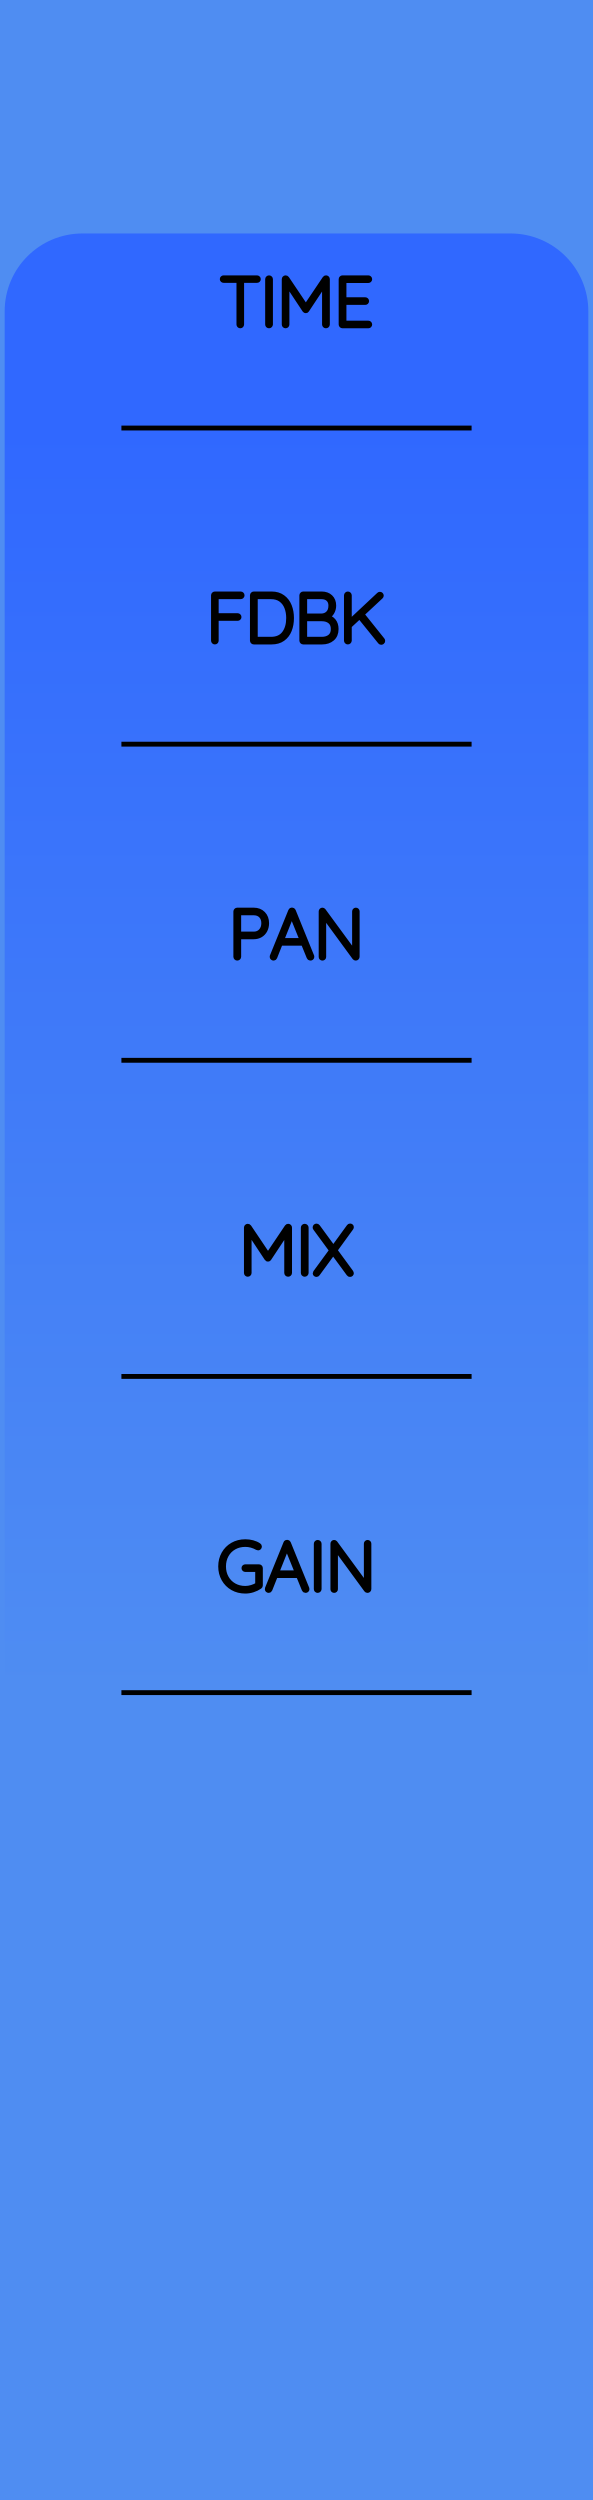
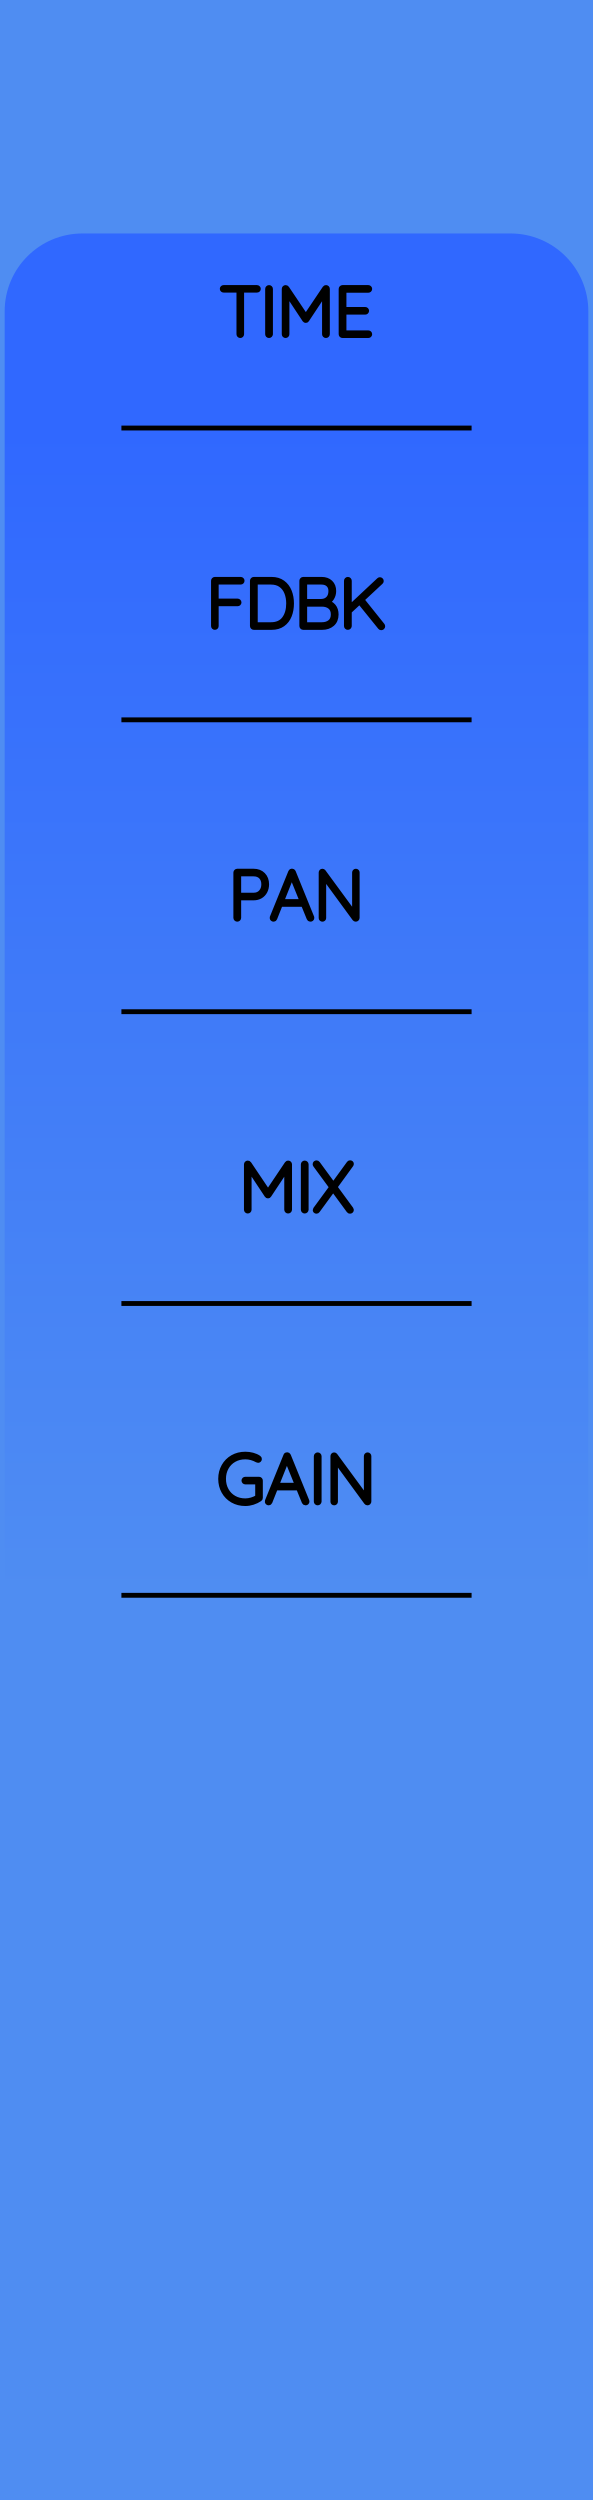
<svg xmlns="http://www.w3.org/2000/svg" width="30.48mm" height="128.50mm" viewBox="0 0 30.48 128.50">
  <g id="PanelLayer">
    <defs>
-       <linearGradient id="gradient_controls" x1="0" y1="22" x2="0" y2="87" gradientUnits="userSpaceOnUse">
+       <linearGradient id="gradient_controls" x1="0" y1="22" x2="0" y2="82" gradientUnits="userSpaceOnUse">
        <stop style="stop-color:#3068ff;stop-opacity:1;" offset="0" />
        <stop style="stop-color:#4f8df2;stop-opacity:1;" offset="1" />
      </linearGradient>
    </defs>
    <rect id="border_rect" width="30.48" height="128.5" x="0" y="0" style="display:inline;fill:#4f8df2;fill-opacity:1;stroke:none;" />
-     <path id="controls_art" d="M 0.24,87.00 L 0.24,16.00 A 4 4 0 0 1 4.24 12 L 26.24,12.00 A 4 4 0 0 1 30.24 16 L 30.24,12.00 L 30.24,87.00 z" style="fill:url(#gradient_controls);fill-opacity:1;stroke-width:0;" />
+     <path id="controls_art" d="M 0.24,82.00 L 0.24,16.00 A 4 4 0 0 1 4.24 12 L 26.24,12.00 A 4 4 0 0 1 30.24 16 L 30.24,12.00 L 30.24,82.00 z" style="fill:url(#gradient_controls);fill-opacity:1;stroke-width:0;" />
    <path d="M 6.24,22.00 L 24.24,22.00 z " style="stroke:#000000;stroke-width:0.25;stroke-linecap:round;stroke-linejoin:bevel;stroke-dasharray:none" />
-     <path d="M13.279 14.346Q13.279 14.378 13.259 14.396Q13.24 14.413 13.208 14.413H12.421V16.678Q12.421 16.706 12.4 16.728Q12.379 16.749 12.351 16.749Q12.319 16.749 12.3 16.728Q12.28 16.706 12.28 16.678V14.413H11.493Q11.465 14.413 11.444 14.394Q11.423 14.375 11.423 14.346Q11.423 14.318 11.444 14.299Q11.465 14.279 11.493 14.279H13.208Q13.236 14.279 13.257 14.299Q13.279 14.318 13.279 14.346ZM13.829 16.749Q13.794 16.749 13.774 16.728Q13.755 16.706 13.755 16.675V14.354Q13.755 14.322 13.776 14.301Q13.797 14.279 13.829 14.279Q13.861 14.279 13.882 14.301Q13.903 14.322 13.903 14.354V16.675Q13.899 16.706 13.878 16.728Q13.857 16.749 13.829 16.749ZM16.828 14.35V16.678Q16.828 16.706 16.805 16.728Q16.782 16.749 16.753 16.749Q16.722 16.749 16.701 16.728Q16.679 16.706 16.679 16.678V14.569L15.769 15.944Q15.752 15.973 15.72 15.973Q15.681 15.973 15.663 15.944L14.75 14.565V16.678Q14.75 16.706 14.729 16.728Q14.707 16.749 14.679 16.749Q14.647 16.749 14.628 16.728Q14.608 16.706 14.608 16.678V14.35Q14.608 14.325 14.628 14.302Q14.647 14.279 14.676 14.279Q14.721 14.279 14.743 14.311L15.72 15.765L16.697 14.311Q16.725 14.272 16.764 14.279Q16.792 14.283 16.81 14.302Q16.828 14.322 16.828 14.35ZM19.004 16.678Q19.004 16.71 18.983 16.729Q18.962 16.749 18.934 16.749H17.604Q17.575 16.749 17.554 16.728Q17.533 16.706 17.533 16.678V14.35Q17.533 14.322 17.554 14.301Q17.575 14.279 17.604 14.279H18.934Q18.962 14.279 18.983 14.301Q19.004 14.322 19.004 14.35Q19.004 14.382 18.983 14.401Q18.962 14.421 18.934 14.421H17.681V15.405H18.775Q18.803 15.405 18.824 15.426Q18.845 15.447 18.845 15.475Q18.845 15.507 18.824 15.527Q18.803 15.546 18.775 15.546H17.681V16.608H18.934Q18.962 16.608 18.983 16.629Q19.004 16.65 19.004 16.678Z" style="stroke:#000000;stroke-width:0.25;stroke-linecap:round;stroke-linejoin:bevel" />
-     <path d="M 6.24,38.25 L 24.24,38.25 z " style="stroke:#000000;stroke-width:0.25;stroke-linecap:round;stroke-linejoin:bevel;stroke-dasharray:none" />
-     <path d="M12.444 30.6Q12.444 30.632 12.423 30.651Q12.402 30.671 12.374 30.671H11.114V31.644H12.215Q12.243 31.644 12.264 31.665Q12.286 31.686 12.286 31.715Q12.286 31.747 12.264 31.766Q12.243 31.785 12.215 31.785H11.114V32.928Q11.114 32.956 11.095 32.978Q11.075 32.999 11.044 32.999Q11.012 32.999 10.993 32.978Q10.973 32.956 10.973 32.928V30.6Q10.973 30.572 10.994 30.551Q11.015 30.529 11.044 30.529H12.374Q12.402 30.529 12.423 30.551Q12.444 30.572 12.444 30.6ZM14.984 31.764Q14.984 32.113 14.873 32.392Q14.762 32.671 14.533 32.835Q14.303 32.999 13.961 32.999H13.044Q13.016 32.999 12.995 32.978Q12.973 32.956 12.973 32.928V30.6Q12.973 30.572 12.995 30.551Q13.016 30.529 13.044 30.529H13.961Q14.3 30.529 14.531 30.699Q14.762 30.868 14.873 31.148Q14.984 31.429 14.984 31.764ZM14.836 31.764Q14.836 31.464 14.739 31.215Q14.642 30.967 14.439 30.819Q14.236 30.671 13.926 30.671H13.122V32.858H13.926Q14.384 32.858 14.61 32.556Q14.836 32.255 14.836 31.764ZM17.277 32.332Q17.277 32.653 17.074 32.826Q16.872 32.999 16.558 32.999H15.584Q15.556 32.999 15.535 32.978Q15.513 32.956 15.513 32.928V30.6Q15.513 30.572 15.535 30.551Q15.556 30.529 15.584 30.529H16.533Q16.815 30.529 16.985 30.692Q17.154 30.854 17.154 31.129Q17.154 31.327 17.055 31.487Q16.956 31.648 16.78 31.708Q17.006 31.75 17.142 31.912Q17.277 32.075 17.277 32.332ZM16.515 30.671H15.662V31.662H16.515Q16.734 31.658 16.87 31.519Q17.006 31.38 17.006 31.126Q17.006 30.917 16.877 30.794Q16.748 30.671 16.515 30.671ZM17.129 32.332Q17.129 32.071 16.967 31.939Q16.805 31.806 16.54 31.806H15.662V32.858H16.54Q16.805 32.858 16.967 32.725Q17.129 32.593 17.129 32.332ZM19.673 32.942Q19.673 32.981 19.646 32.999Q19.62 33.017 19.591 33.017Q19.563 33.017 19.542 32.992L18.484 31.683L17.955 32.173V32.925Q17.951 32.956 17.93 32.978Q17.909 32.999 17.881 32.999Q17.845 32.999 17.826 32.978Q17.806 32.956 17.806 32.925V30.604Q17.806 30.572 17.828 30.551Q17.849 30.529 17.881 30.529Q17.912 30.529 17.933 30.551Q17.955 30.572 17.955 30.604V31.993L19.479 30.565Q19.5 30.544 19.528 30.544Q19.556 30.544 19.577 30.565Q19.599 30.586 19.599 30.614Q19.599 30.642 19.577 30.663L18.6 31.574L19.655 32.893Q19.673 32.918 19.673 32.942Z" style="stroke:#000000;stroke-width:0.25;stroke-linecap:round;stroke-linejoin:bevel" />
-     <path d="M 6.24,54.50 L 24.24,54.50 z " style="stroke:#000000;stroke-width:0.25;stroke-linecap:round;stroke-linejoin:bevel;stroke-dasharray:none" />
-     <path d="M13.705 47.453Q13.705 47.651 13.623 47.811Q13.54 47.972 13.388 48.062Q13.236 48.152 13.039 48.152H12.27V49.178Q12.27 49.206 12.247 49.228Q12.224 49.249 12.195 49.249Q12.164 49.249 12.143 49.228Q12.121 49.206 12.121 49.178V46.85Q12.121 46.822 12.143 46.801Q12.164 46.779 12.192 46.779H13.039Q13.338 46.779 13.522 46.966Q13.705 47.153 13.705 47.453ZM13.557 47.453Q13.557 47.21 13.418 47.065Q13.279 46.92 13.039 46.92H12.27V48.011H13.039Q13.275 48.011 13.416 47.854Q13.557 47.697 13.557 47.453ZM16.03 49.182Q16.03 49.214 16.009 49.231Q15.988 49.249 15.956 49.249Q15.931 49.249 15.912 49.236Q15.893 49.224 15.886 49.203L15.589 48.476L15.593 48.483H14.411L14.125 49.203Q14.108 49.249 14.062 49.249Q14.03 49.249 14.011 49.231Q13.991 49.214 13.988 49.189Q13.984 49.175 13.991 49.154L14.94 46.818Q14.951 46.79 14.967 46.781Q14.982 46.772 15.007 46.772Q15.06 46.772 15.078 46.818L16.027 49.154Q16.03 49.164 16.03 49.182ZM14.467 48.342H15.536L14.997 47.012ZM18.359 46.846V49.171Q18.359 49.21 18.337 49.229Q18.316 49.249 18.285 49.249Q18.249 49.249 18.228 49.221L16.64 47.051V49.189Q16.64 49.214 16.621 49.231Q16.602 49.249 16.573 49.249Q16.542 49.249 16.524 49.231Q16.506 49.214 16.506 49.189V46.85Q16.506 46.815 16.526 46.797Q16.545 46.779 16.57 46.779Q16.602 46.779 16.623 46.804L18.224 48.988V46.846Q18.224 46.818 18.244 46.799Q18.263 46.779 18.291 46.779Q18.323 46.779 18.341 46.799Q18.359 46.818 18.359 46.846Z" style="stroke:#000000;stroke-width:0.25;stroke-linecap:round;stroke-linejoin:bevel" />
-     <path d="M 6.24,70.75 L 24.24,70.75 z " style="stroke:#000000;stroke-width:0.25;stroke-linecap:round;stroke-linejoin:bevel;stroke-dasharray:none" />
-     <path d="M14.884 63.1V65.428Q14.884 65.457 14.861 65.478Q14.838 65.499 14.81 65.499Q14.778 65.499 14.757 65.478Q14.736 65.457 14.736 65.428V63.319L13.825 64.695Q13.808 64.723 13.776 64.723Q13.737 64.723 13.72 64.695L12.806 63.315V65.428Q12.806 65.457 12.785 65.478Q12.764 65.499 12.735 65.499Q12.704 65.499 12.684 65.478Q12.665 65.457 12.665 65.428V63.1Q12.665 63.075 12.684 63.052Q12.704 63.029 12.732 63.029Q12.778 63.029 12.799 63.061L13.776 64.515L14.753 63.061Q14.781 63.022 14.82 63.029Q14.848 63.033 14.866 63.052Q14.884 63.072 14.884 63.1ZM15.663 65.499Q15.628 65.499 15.609 65.478Q15.589 65.457 15.589 65.425V63.103Q15.589 63.072 15.61 63.051Q15.632 63.029 15.663 63.029Q15.695 63.029 15.716 63.051Q15.737 63.072 15.737 63.103V65.425Q15.734 65.457 15.713 65.478Q15.692 65.499 15.663 65.499ZM18.045 65.397Q18.062 65.421 18.062 65.439Q18.062 65.471 18.041 65.49Q18.02 65.509 17.988 65.509Q17.949 65.509 17.932 65.481L17.124 64.38L16.32 65.481Q16.302 65.509 16.267 65.509Q16.235 65.509 16.217 65.49Q16.2 65.471 16.2 65.449Q16.2 65.432 16.217 65.404L17.046 64.271L16.21 63.132Q16.196 63.114 16.196 63.089Q16.196 63.058 16.217 63.038Q16.238 63.019 16.267 63.019Q16.309 63.019 16.327 63.047L17.134 64.151L17.939 63.044Q17.96 63.015 17.992 63.015Q18.023 63.015 18.043 63.031Q18.062 63.047 18.062 63.072Q18.062 63.096 18.045 63.121L17.216 64.264Z" style="stroke:#000000;stroke-width:0.25;stroke-linecap:round;stroke-linejoin:bevel" />
-     <path d="M 6.24,87.00 L 24.24,87.00 z " style="stroke:#000000;stroke-width:0.25;stroke-linecap:round;stroke-linejoin:bevel;stroke-dasharray:none" />
-     <path d="M13.384 80.602V81.488Q13.384 81.53 13.353 81.551Q13.19 81.661 12.998 81.722Q12.806 81.784 12.608 81.784Q12.245 81.784 11.957 81.62Q11.67 81.456 11.506 81.167Q11.342 80.877 11.342 80.514Q11.342 80.151 11.506 79.862Q11.67 79.572 11.957 79.408Q12.245 79.244 12.608 79.244Q12.806 79.244 12.984 79.292Q13.162 79.339 13.303 79.435Q13.335 79.456 13.335 79.495Q13.335 79.526 13.312 79.546Q13.289 79.565 13.268 79.565Q13.25 79.565 13.222 79.551Q12.926 79.385 12.608 79.385Q12.284 79.385 12.03 79.53Q11.776 79.674 11.633 79.932Q11.49 80.19 11.49 80.514Q11.49 80.839 11.633 81.096Q11.776 81.354 12.03 81.498Q12.284 81.643 12.608 81.643Q12.771 81.643 12.938 81.592Q13.106 81.541 13.243 81.456V80.673H12.608Q12.58 80.673 12.559 80.652Q12.538 80.63 12.538 80.602Q12.538 80.571 12.559 80.551Q12.58 80.532 12.608 80.532H13.314Q13.346 80.532 13.365 80.553Q13.384 80.574 13.384 80.602ZM15.78 81.682Q15.78 81.714 15.759 81.731Q15.737 81.749 15.706 81.749Q15.681 81.749 15.662 81.737Q15.642 81.724 15.635 81.703L15.339 80.976L15.342 80.983H14.161L13.875 81.703Q13.857 81.749 13.811 81.749Q13.78 81.749 13.76 81.731Q13.741 81.714 13.737 81.689Q13.734 81.675 13.741 81.654L14.69 79.318Q14.7 79.29 14.716 79.281Q14.732 79.272 14.757 79.272Q14.81 79.272 14.827 79.318L15.776 81.654Q15.78 81.664 15.78 81.682ZM14.217 80.842H15.286L14.746 79.512ZM16.33 81.749Q16.295 81.749 16.275 81.728Q16.256 81.707 16.256 81.675V79.353Q16.256 79.322 16.277 79.301Q16.298 79.279 16.33 79.279Q16.362 79.279 16.383 79.301Q16.404 79.322 16.404 79.353V81.675Q16.401 81.707 16.38 81.728Q16.358 81.749 16.33 81.749ZM18.962 79.346V81.671Q18.962 81.71 18.941 81.729Q18.919 81.749 18.888 81.749Q18.852 81.749 18.831 81.721L17.244 79.551V81.689Q17.244 81.714 17.224 81.731Q17.205 81.749 17.177 81.749Q17.145 81.749 17.127 81.731Q17.11 81.714 17.11 81.689V79.35Q17.11 79.315 17.129 79.297Q17.148 79.279 17.173 79.279Q17.205 79.279 17.226 79.304L18.828 81.488V79.346Q18.828 79.318 18.847 79.299Q18.867 79.279 18.895 79.279Q18.927 79.279 18.944 79.299Q18.962 79.318 18.962 79.346Z" style="stroke:#000000;stroke-width:0.25;stroke-linecap:round;stroke-linejoin:bevel" />
+     <path d="M13.279 14.846Q13.279 14.878 13.259 14.896Q13.24 14.913 13.208 14.913H12.421V17.178Q12.421 17.206 12.4 17.228Q12.379 17.249 12.351 17.249Q12.319 17.249 12.3 17.228Q12.28 17.206 12.28 17.178V14.913H11.493Q11.465 14.913 11.444 14.894Q11.423 14.875 11.423 14.846Q11.423 14.818 11.444 14.799Q11.465 14.779 11.493 14.779H13.208Q13.236 14.779 13.257 14.799Q13.279 14.818 13.279 14.846ZM13.829 17.249Q13.794 17.249 13.774 17.228Q13.755 17.206 13.755 17.175V14.854Q13.755 14.822 13.776 14.801Q13.797 14.779 13.829 14.779Q13.861 14.779 13.882 14.801Q13.903 14.822 13.903 14.854V17.175Q13.899 17.206 13.878 17.228Q13.857 17.249 13.829 17.249ZM16.828 14.85V17.178Q16.828 17.206 16.805 17.228Q16.782 17.249 16.753 17.249Q16.722 17.249 16.701 17.228Q16.679 17.206 16.679 17.178V15.069L15.769 16.445Q15.752 16.473 15.72 16.473Q15.681 16.473 15.663 16.445L14.75 15.065V17.178Q14.75 17.206 14.729 17.228Q14.707 17.249 14.679 17.249Q14.647 17.249 14.628 17.228Q14.608 17.206 14.608 17.178V14.85Q14.608 14.825 14.628 14.802Q14.647 14.779 14.676 14.779Q14.721 14.779 14.743 14.811L15.72 16.265L16.697 14.811Q16.725 14.772 16.764 14.779Q16.792 14.783 16.81 14.802Q16.828 14.822 16.828 14.85ZM19.004 17.178Q19.004 17.21 18.983 17.229Q18.962 17.249 18.934 17.249H17.604Q17.575 17.249 17.554 17.228Q17.533 17.206 17.533 17.178V14.85Q17.533 14.822 17.554 14.801Q17.575 14.779 17.604 14.779H18.934Q18.962 14.779 18.983 14.801Q19.004 14.822 19.004 14.85Q19.004 14.882 18.983 14.901Q18.962 14.921 18.934 14.921H17.681V15.905H18.775Q18.803 15.905 18.824 15.926Q18.845 15.947 18.845 15.975Q18.845 16.007 18.824 16.026Q18.803 16.046 18.775 16.046H17.681V17.108H18.934Q18.962 17.108 18.983 17.129Q19.004 17.15 19.004 17.178Z" style="stroke:#000000;stroke-width:0.25;stroke-linecap:round;stroke-linejoin:bevel" />
+     <path d="M 6.24,37.00 L 24.24,37.00 z " style="stroke:#000000;stroke-width:0.25;stroke-linecap:round;stroke-linejoin:bevel;stroke-dasharray:none" />
+     <path d="M12.444 29.85Q12.444 29.882 12.423 29.901Q12.402 29.921 12.374 29.921H11.114V30.894H12.215Q12.243 30.894 12.264 30.915Q12.286 30.936 12.286 30.965Q12.286 30.997 12.264 31.016Q12.243 31.035 12.215 31.035H11.114V32.178Q11.114 32.206 11.095 32.228Q11.075 32.249 11.044 32.249Q11.012 32.249 10.993 32.228Q10.973 32.206 10.973 32.178V29.85Q10.973 29.822 10.994 29.801Q11.015 29.779 11.044 29.779H12.374Q12.402 29.779 12.423 29.801Q12.444 29.822 12.444 29.85ZM14.984 31.014Q14.984 31.363 14.873 31.642Q14.762 31.921 14.533 32.085Q14.303 32.249 13.961 32.249H13.044Q13.016 32.249 12.995 32.228Q12.973 32.206 12.973 32.178V29.85Q12.973 29.822 12.995 29.801Q13.016 29.779 13.044 29.779H13.961Q14.3 29.779 14.531 29.949Q14.762 30.118 14.873 30.398Q14.984 30.679 14.984 31.014ZM14.836 31.014Q14.836 30.714 14.739 30.465Q14.642 30.217 14.439 30.069Q14.236 29.921 13.926 29.921H13.122V32.108H13.926Q14.384 32.108 14.61 31.806Q14.836 31.505 14.836 31.014ZM17.277 31.582Q17.277 31.903 17.074 32.076Q16.872 32.249 16.558 32.249H15.584Q15.556 32.249 15.535 32.228Q15.513 32.206 15.513 32.178V29.85Q15.513 29.822 15.535 29.801Q15.556 29.779 15.584 29.779H16.533Q16.815 29.779 16.985 29.942Q17.154 30.104 17.154 30.379Q17.154 30.577 17.055 30.737Q16.956 30.898 16.78 30.958Q17.006 31 17.142 31.162Q17.277 31.325 17.277 31.582ZM16.515 29.921H15.662V30.912H16.515Q16.734 30.908 16.87 30.769Q17.006 30.63 17.006 30.376Q17.006 30.167 16.877 30.044Q16.748 29.921 16.515 29.921ZM17.129 31.582Q17.129 31.321 16.967 31.189Q16.805 31.056 16.54 31.056H15.662V32.108H16.54Q16.805 32.108 16.967 31.975Q17.129 31.843 17.129 31.582ZM19.673 32.192Q19.673 32.231 19.646 32.249Q19.62 32.267 19.591 32.267Q19.563 32.267 19.542 32.242L18.484 30.933L17.955 31.423V32.175Q17.951 32.206 17.93 32.228Q17.909 32.249 17.881 32.249Q17.845 32.249 17.826 32.228Q17.806 32.206 17.806 32.175V29.854Q17.806 29.822 17.828 29.801Q17.849 29.779 17.881 29.779Q17.912 29.779 17.933 29.801Q17.955 29.822 17.955 29.854V31.243L19.479 29.815Q19.5 29.794 19.528 29.794Q19.556 29.794 19.577 29.815Q19.599 29.836 19.599 29.864Q19.599 29.892 19.577 29.913L18.6 30.824L19.655 32.143Q19.673 32.168 19.673 32.192Z" style="stroke:#000000;stroke-width:0.25;stroke-linecap:round;stroke-linejoin:bevel" />
+     <path d="M 6.24,52.00 L 24.24,52.00 z " style="stroke:#000000;stroke-width:0.25;stroke-linecap:round;stroke-linejoin:bevel;stroke-dasharray:none" />
+     <path d="M13.705 45.453Q13.705 45.651 13.623 45.811Q13.54 45.972 13.388 46.062Q13.236 46.152 13.039 46.152H12.27V47.178Q12.27 47.206 12.247 47.228Q12.224 47.249 12.195 47.249Q12.164 47.249 12.143 47.228Q12.121 47.206 12.121 47.178V44.85Q12.121 44.822 12.143 44.801Q12.164 44.779 12.192 44.779H13.039Q13.338 44.779 13.522 44.966Q13.705 45.153 13.705 45.453ZM13.557 45.453Q13.557 45.21 13.418 45.065Q13.279 44.92 13.039 44.92H12.27V46.011H13.039Q13.275 46.011 13.416 45.854Q13.557 45.697 13.557 45.453ZM16.03 47.182Q16.03 47.214 16.009 47.231Q15.988 47.249 15.956 47.249Q15.931 47.249 15.912 47.236Q15.893 47.224 15.886 47.203L15.589 46.476L15.593 46.483H14.411L14.125 47.203Q14.108 47.249 14.062 47.249Q14.03 47.249 14.011 47.231Q13.991 47.214 13.988 47.189Q13.984 47.175 13.991 47.154L14.94 44.818Q14.951 44.79 14.967 44.781Q14.982 44.772 15.007 44.772Q15.06 44.772 15.078 44.818L16.027 47.154Q16.03 47.164 16.03 47.182ZM14.467 46.342H15.536L14.997 45.012ZM18.359 44.846V47.171Q18.359 47.21 18.337 47.229Q18.316 47.249 18.285 47.249Q18.249 47.249 18.228 47.221L16.64 45.051V47.189Q16.64 47.214 16.621 47.231Q16.602 47.249 16.573 47.249Q16.542 47.249 16.524 47.231Q16.506 47.214 16.506 47.189V44.85Q16.506 44.815 16.526 44.797Q16.545 44.779 16.57 44.779Q16.602 44.779 16.623 44.804L18.224 46.988V44.846Q18.224 44.818 18.244 44.799Q18.263 44.779 18.291 44.779Q18.323 44.779 18.341 44.799Q18.359 44.818 18.359 44.846Z" style="stroke:#000000;stroke-width:0.25;stroke-linecap:round;stroke-linejoin:bevel" />
+     <path d="M 6.24,67.00 L 24.24,67.00 z " style="stroke:#000000;stroke-width:0.25;stroke-linecap:round;stroke-linejoin:bevel;stroke-dasharray:none" />
+     <path d="M14.884 59.85V62.178Q14.884 62.206 14.861 62.228Q14.838 62.249 14.81 62.249Q14.778 62.249 14.757 62.228Q14.736 62.206 14.736 62.178V60.069L13.825 61.444Q13.808 61.473 13.776 61.473Q13.737 61.473 13.72 61.444L12.806 60.065V62.178Q12.806 62.206 12.785 62.228Q12.764 62.249 12.735 62.249Q12.704 62.249 12.684 62.228Q12.665 62.206 12.665 62.178V59.85Q12.665 59.825 12.684 59.802Q12.704 59.779 12.732 59.779Q12.778 59.779 12.799 59.811L13.776 61.265L14.753 59.811Q14.781 59.772 14.82 59.779Q14.848 59.783 14.866 59.802Q14.884 59.822 14.884 59.85ZM15.663 62.249Q15.628 62.249 15.609 62.228Q15.589 62.206 15.589 62.175V59.853Q15.589 59.822 15.61 59.801Q15.632 59.779 15.663 59.779Q15.695 59.779 15.716 59.801Q15.737 59.822 15.737 59.853V62.175Q15.734 62.206 15.713 62.228Q15.692 62.249 15.663 62.249ZM18.045 62.147Q18.062 62.171 18.062 62.189Q18.062 62.221 18.041 62.24Q18.02 62.259 17.988 62.259Q17.949 62.259 17.932 62.231L17.124 61.13L16.32 62.231Q16.302 62.259 16.267 62.259Q16.235 62.259 16.217 62.24Q16.2 62.221 16.2 62.199Q16.2 62.182 16.217 62.154L17.046 61.021L16.21 59.882Q16.196 59.864 16.196 59.839Q16.196 59.808 16.217 59.788Q16.238 59.769 16.267 59.769Q16.309 59.769 16.327 59.797L17.134 60.901L17.939 59.794Q17.96 59.765 17.992 59.765Q18.023 59.765 18.043 59.781Q18.062 59.797 18.062 59.822Q18.062 59.846 18.045 59.871L17.216 61.014Z" style="stroke:#000000;stroke-width:0.25;stroke-linecap:round;stroke-linejoin:bevel" />
+     <path d="M 6.24,82.00 L 24.24,82.00 z " style="stroke:#000000;stroke-width:0.25;stroke-linecap:round;stroke-linejoin:bevel;stroke-dasharray:none" />
+     <path d="M13.384 76.102V76.988Q13.384 77.03 13.353 77.051Q13.19 77.161 12.998 77.222Q12.806 77.284 12.608 77.284Q12.245 77.284 11.957 77.12Q11.67 76.956 11.506 76.667Q11.342 76.377 11.342 76.014Q11.342 75.651 11.506 75.362Q11.67 75.072 11.957 74.908Q12.245 74.744 12.608 74.744Q12.806 74.744 12.984 74.792Q13.162 74.839 13.303 74.935Q13.335 74.956 13.335 74.995Q13.335 75.026 13.312 75.046Q13.289 75.065 13.268 75.065Q13.25 75.065 13.222 75.051Q12.926 74.885 12.608 74.885Q12.284 74.885 12.03 75.03Q11.776 75.174 11.633 75.432Q11.49 75.69 11.49 76.014Q11.49 76.339 11.633 76.596Q11.776 76.854 12.03 76.998Q12.284 77.143 12.608 77.143Q12.771 77.143 12.938 77.092Q13.106 77.041 13.243 76.956V76.173H12.608Q12.58 76.173 12.559 76.152Q12.538 76.13 12.538 76.102Q12.538 76.071 12.559 76.051Q12.58 76.032 12.608 76.032H13.314Q13.346 76.032 13.365 76.053Q13.384 76.074 13.384 76.102ZM15.78 77.182Q15.78 77.214 15.759 77.231Q15.737 77.249 15.706 77.249Q15.681 77.249 15.662 77.237Q15.642 77.224 15.635 77.203L15.339 76.476L15.342 76.483H14.161L13.875 77.203Q13.857 77.249 13.811 77.249Q13.78 77.249 13.76 77.231Q13.741 77.214 13.737 77.189Q13.734 77.175 13.741 77.154L14.69 74.818Q14.7 74.79 14.716 74.781Q14.732 74.772 14.757 74.772Q14.81 74.772 14.827 74.818L15.776 77.154Q15.78 77.164 15.78 77.182ZM14.217 76.342H15.286L14.746 75.012ZM16.33 77.249Q16.295 77.249 16.275 77.228Q16.256 77.207 16.256 77.175V74.853Q16.256 74.822 16.277 74.801Q16.298 74.779 16.33 74.779Q16.362 74.779 16.383 74.801Q16.404 74.822 16.404 74.853V77.175Q16.401 77.207 16.38 77.228Q16.358 77.249 16.33 77.249ZM18.962 74.846V77.171Q18.962 77.21 18.941 77.229Q18.919 77.249 18.888 77.249Q18.852 77.249 18.831 77.221L17.244 75.051V77.189Q17.244 77.214 17.224 77.231Q17.205 77.249 17.177 77.249Q17.145 77.249 17.127 77.231Q17.11 77.214 17.11 77.189V74.85Q17.11 74.815 17.129 74.797Q17.148 74.779 17.173 74.779Q17.205 74.779 17.226 74.804L18.828 76.988V74.846Q18.828 74.818 18.847 74.799Q18.867 74.779 18.895 74.779Q18.927 74.779 18.944 74.799Q18.962 74.818 18.962 74.846Z" style="stroke:#000000;stroke-width:0.25;stroke-linecap:round;stroke-linejoin:bevel" />
  </g>
</svg>
